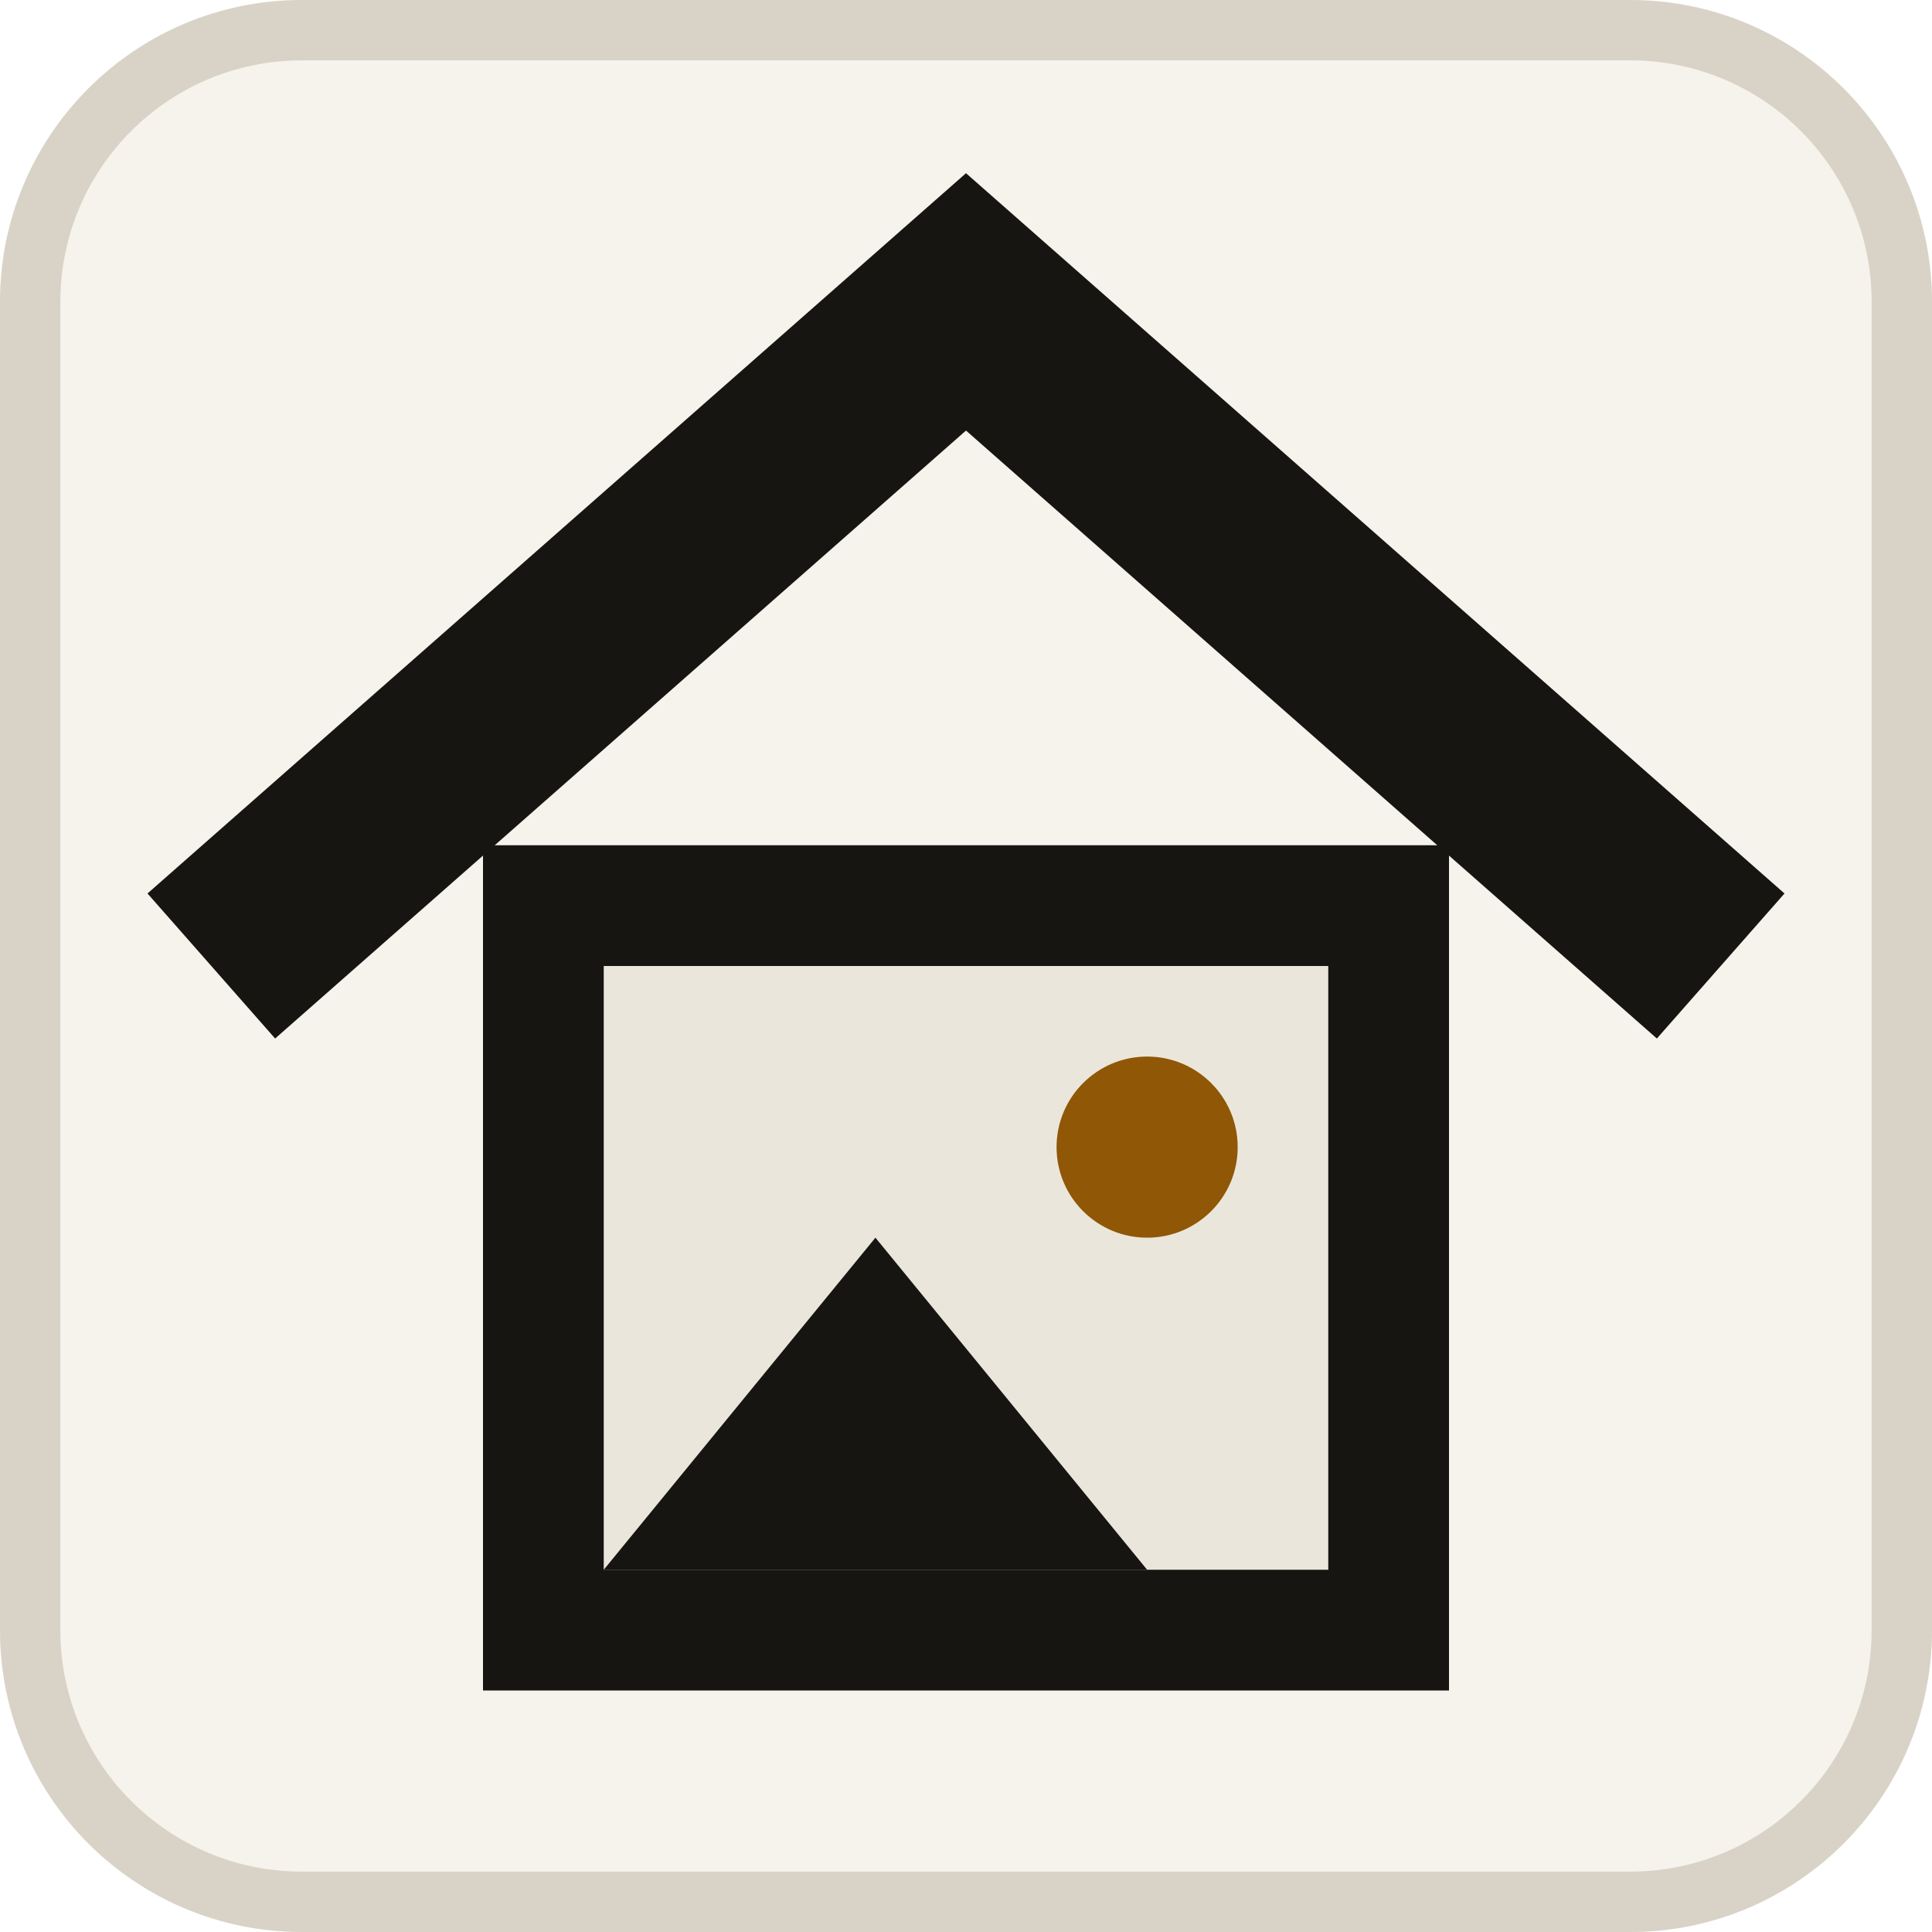
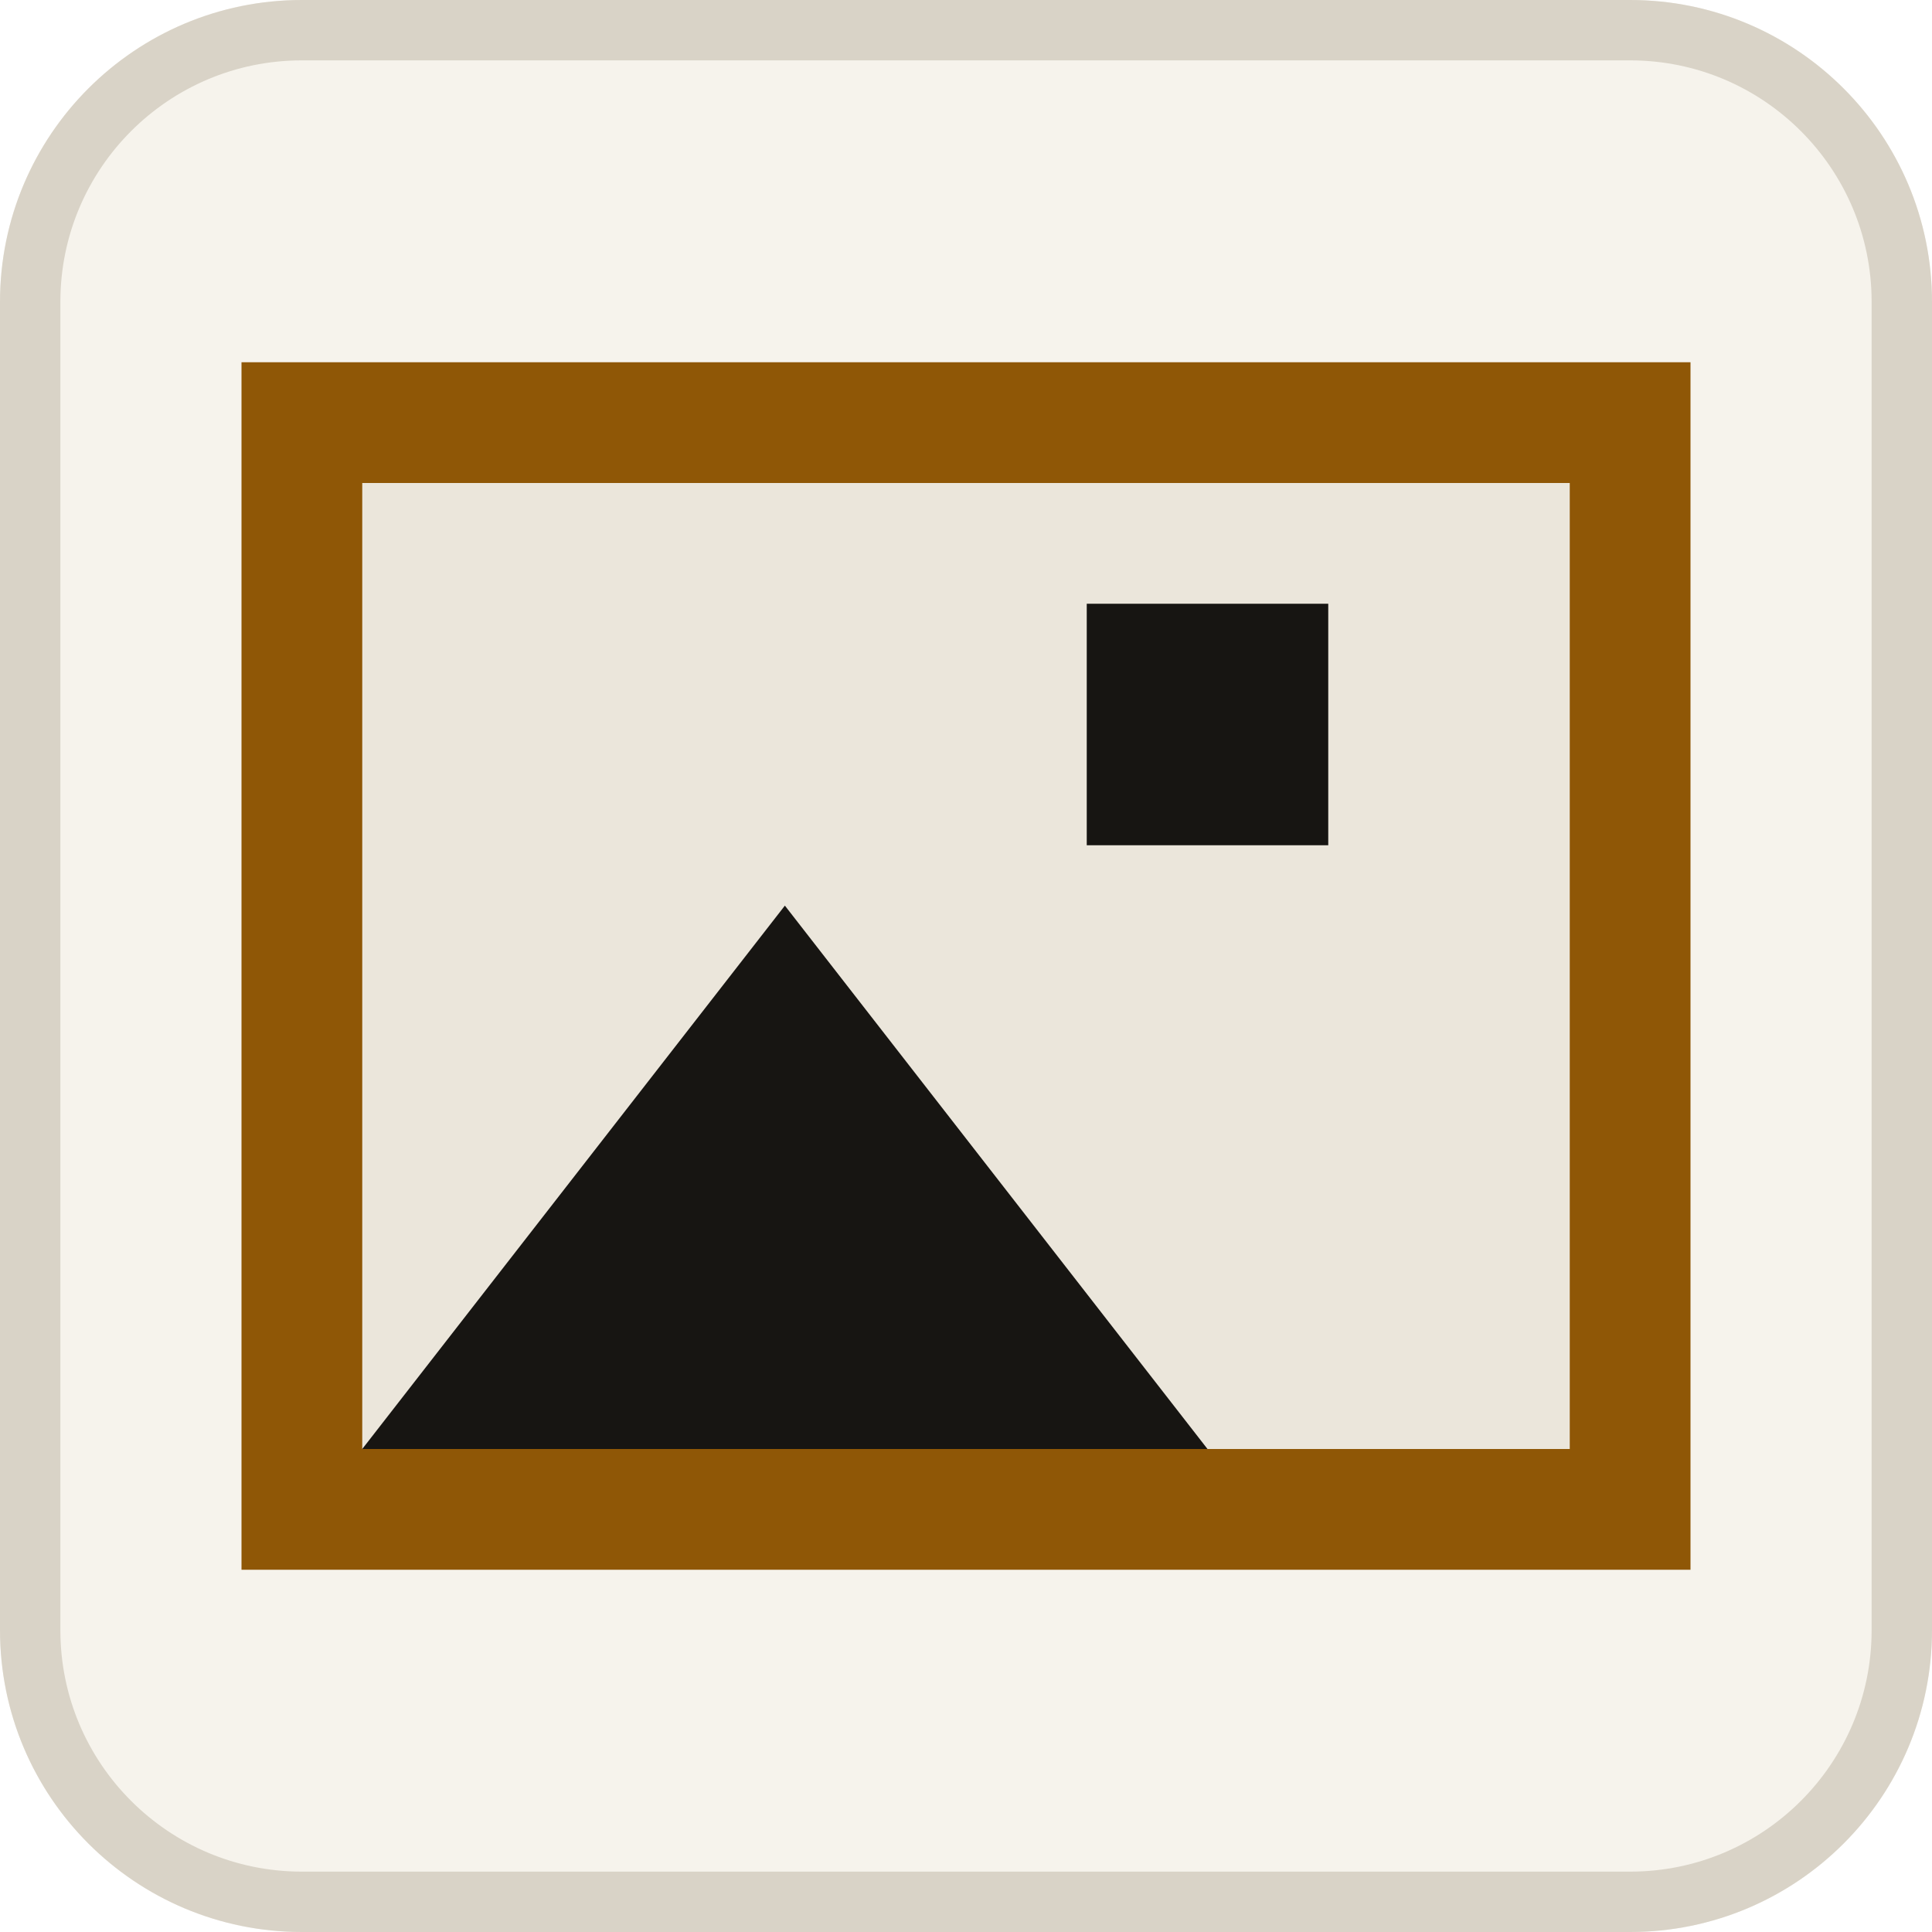
<svg xmlns="http://www.w3.org/2000/svg" viewBox="0 0 16 16">
  <style>.d{display:none}@media (prefers-color-scheme:dark){.l{display:none}.d{display:inline}}</style>
  <g class="l">
    <rect width="16" height="16" rx="2.5" fill="#f6f3ec" />
    <rect x="0.25" y="0.25" width="15.5" height="15.5" rx="2.25" fill="none" stroke="#d9d3c7" stroke-width="0.5" />
-     <path d="M1.75 8L8 2.5L14.25 8" fill="none" stroke="#171512" stroke-width="1.6" />
-     <rect x="4" y="7" width="8" height="7" fill="#171512" />
-     <rect x="5" y="8" width="6" height="5" fill="#ebe6db" />
-     <rect x="8.75" y="8.75" width="1.5" height="1.5" rx="0.75" fill="#8f5706" />
-     <path d="M5 13L7.25 10.25L9.5 13Z" fill="#171512" />
+     <rect x="2" y="3" width="12" height="10" fill="#8f5706" />
+     <rect x="3" y="4" width="10" height="8" fill="#ebe6db" />
+     <rect x="9" y="5" width="2" height="2" fill="#171512" />
+     <path d="M3 12L6.5 7.5L10 12Z" fill="#171512" />
  </g>
  <g class="d">
    <rect width="16" height="16" rx="2.5" fill="#13110f" />
    <rect x="0.25" y="0.25" width="15.5" height="15.5" rx="2.25" fill="none" stroke="#3a352f" stroke-width="0.5" />
-     <path d="M1.75 8L8 2.5L14.25 8" fill="none" stroke="#efe9dd" stroke-width="1.6" />
-     <rect x="4" y="7" width="8" height="7" fill="#efe9dd" />
-     <rect x="5" y="8" width="6" height="5" fill="#26221d" />
-     <rect x="8.75" y="8.75" width="1.5" height="1.5" rx="0.75" fill="#e0b25a" />
-     <path d="M5 13L7.25 10.25L9.5 13Z" fill="#efe9dd" />
+     <rect x="2" y="3" width="12" height="10" fill="#e0b25a" />
+     <rect x="3" y="4" width="10" height="8" fill="#26221d" />
+     <rect x="9" y="5" width="2" height="2" fill="#efe9dd" />
+     <path d="M3 12L6.5 7.5L10 12Z" fill="#efe9dd" />
  </g>
</svg>
